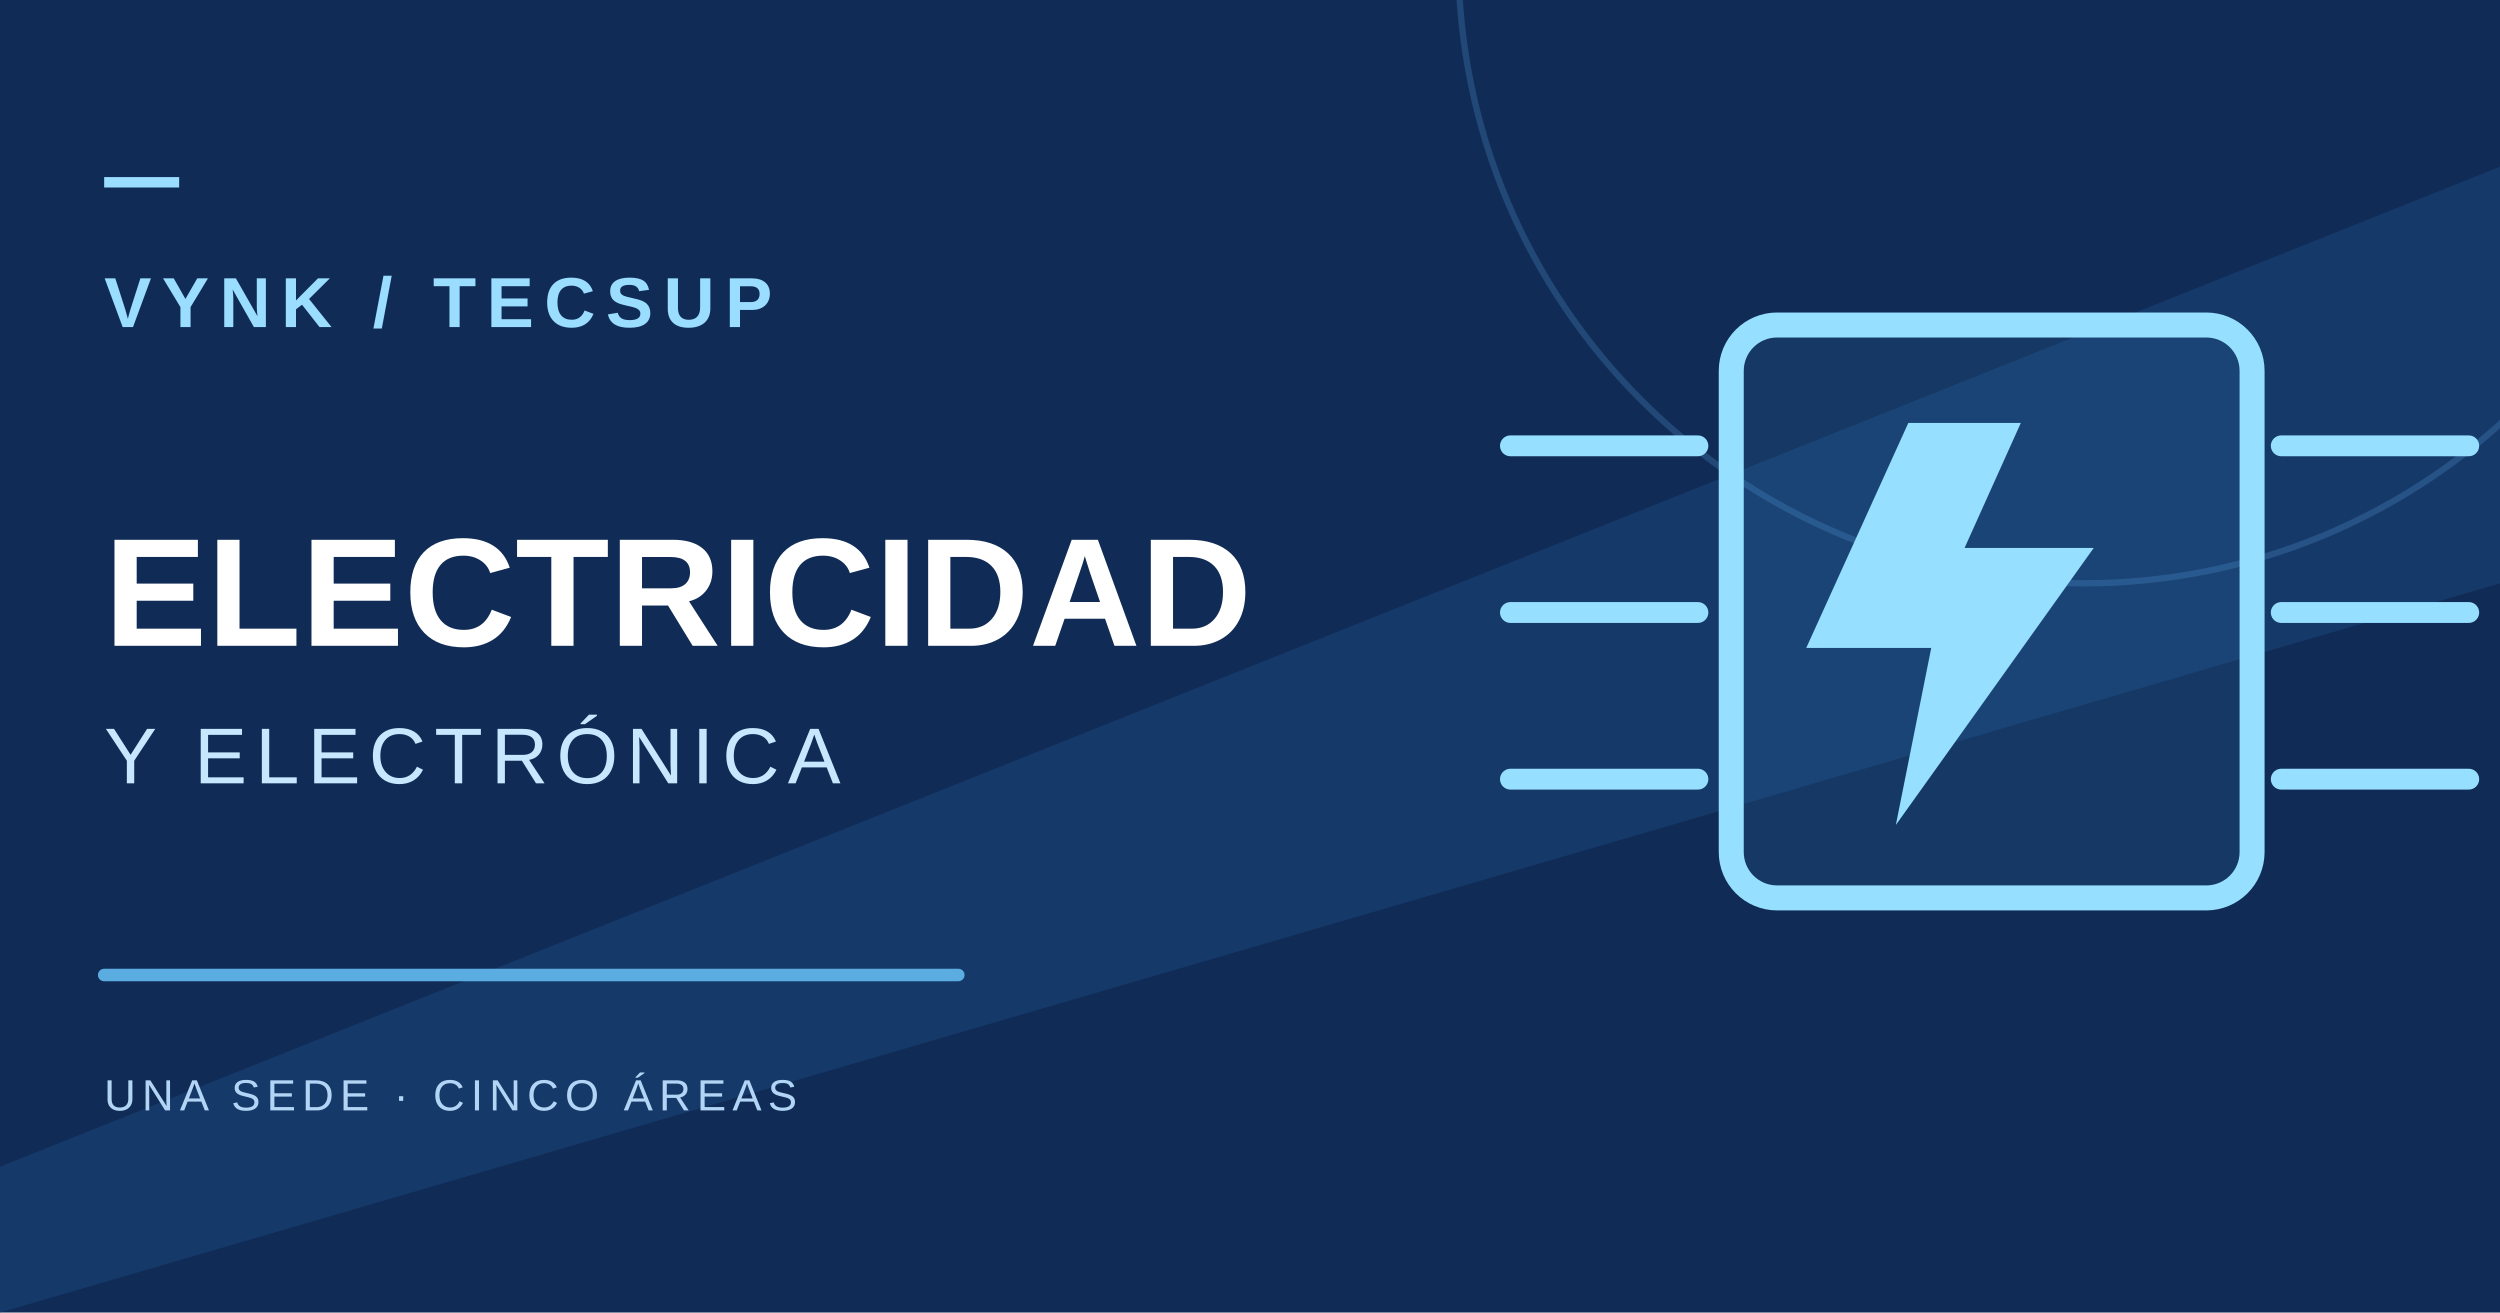
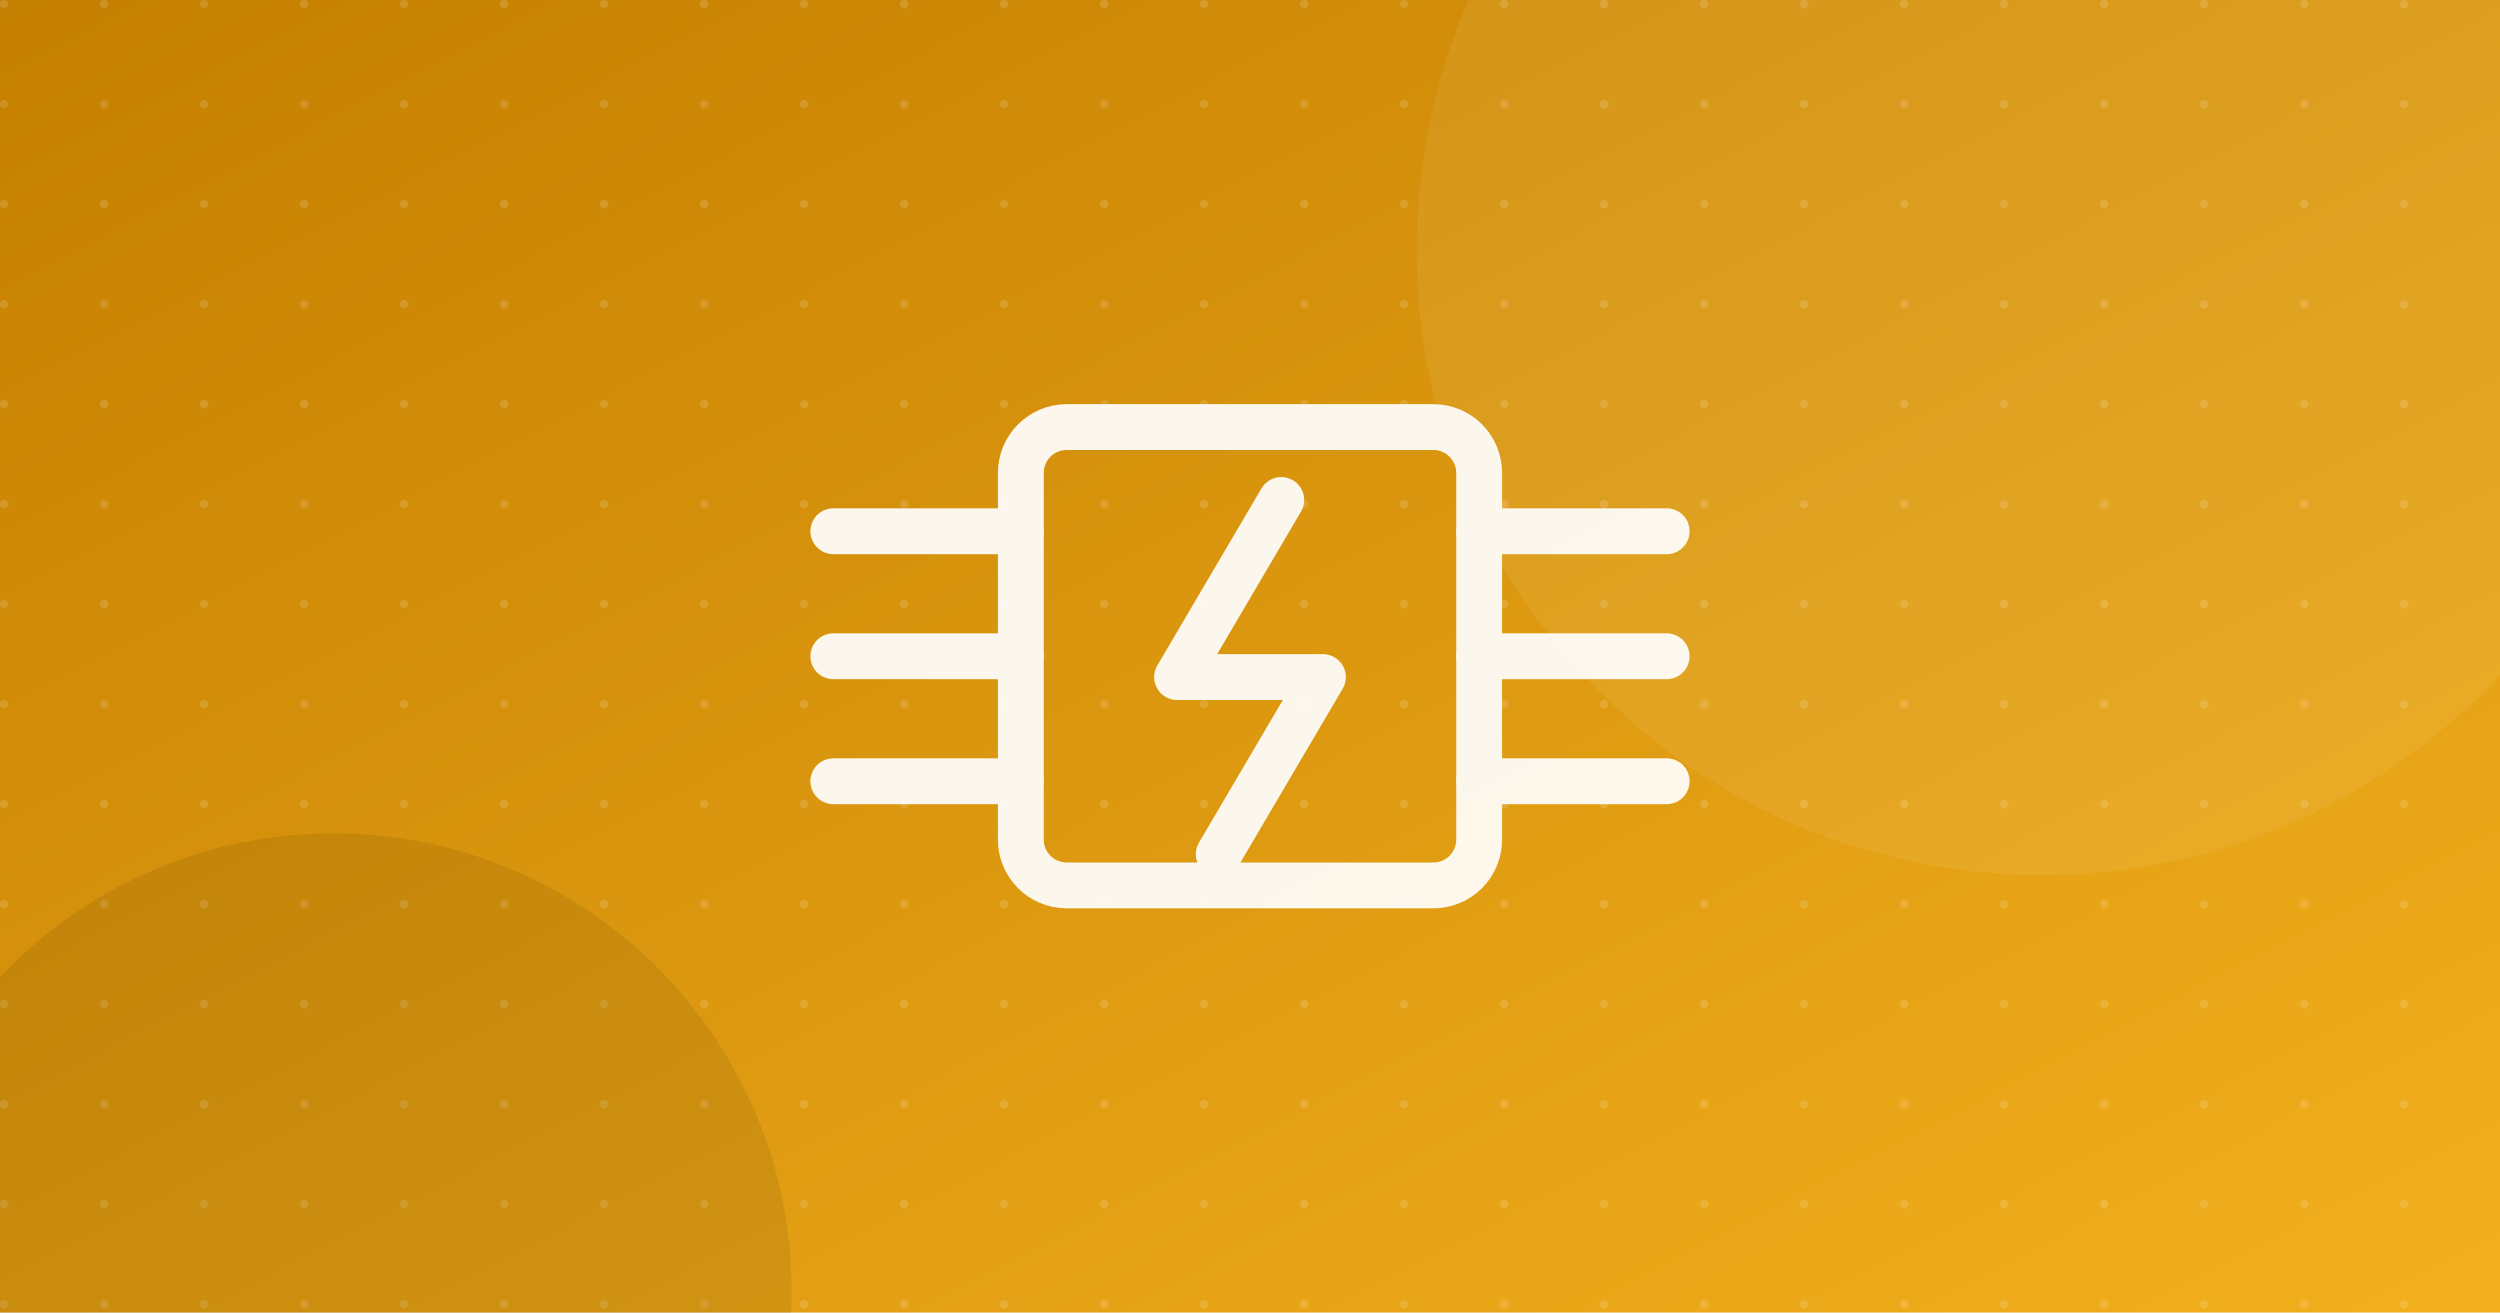
<svg xmlns="http://www.w3.org/2000/svg" viewBox="0 0 1200 630" width="1200" height="630">
-   <rect width="1200" height="630" fill="#102C56" />
-   <path d="M0 560l1200-480v200L0 630z" fill="#1B4982" opacity=".44" />
-   <circle cx="1000" cy="-20" r="300" stroke="#579DDA" stroke-width="3" fill="none" opacity=".25" />
-   <path d="M50 85h36v5H50z" fill="#9ADDFF" />
-   <text x="50" y="157" fill="#9ADDFF" font-size="34" font-family="Arial" font-weight="bold" letter-spacing="5">VYNK / TECSUP</text>
-   <text x="50" y="310" fill="white" font-family="Arial" font-size="74" font-weight="bold">ELECTRICIDAD</text>
-   <text x="50" y="376" fill="#C7E7FF" font-family="Arial" font-size="38" letter-spacing="4">Y ELECTRÓNICA</text>
-   <path d="M50 468h410" stroke="#5AACE1" stroke-width="6" stroke-linecap="round" />
-   <text x="50" y="533" fill="#B2D5F6" font-family="Arial" font-size="21" letter-spacing="3">UNA SEDE · CINCO ÁREAS</text>
-   <rect x="831" y="156" width="250" height="275" rx="22" fill="#4EADEB18" stroke="#97DFFF" stroke-width="12" />
-   <path d="M916 203l-49 108h60l-17 85 95-133h-62l27-60" fill="#97DFFF" />
-   <path d="M815 214h-90m90 80h-90m90 80h-90M1095 214h90m-90 80h90m-90 80h90" stroke="#97DFFF" stroke-width="10" stroke-linecap="round" />
+   <defs>
+     <pattern id="p" width="48" height="48" patternUnits="userSpaceOnUse">
+       <circle cx="2" cy="2" r="2" fill="#fff" opacity=".14" />
+     </pattern>
+     <linearGradient id="g" x1="0" y1="0" x2="1" y2="1">
+       <stop offset="0" stop-color="#c47f00" />
+       <stop offset="1" stop-color="#f2b01e" />
+     </linearGradient>
+   </defs>
+   <rect width="1200" height="630" fill="url(#g)" />
+   <rect width="1200" height="630" fill="url(#p)" />
+   <circle cx="980" cy="120" r="300" fill="#fff" opacity=".07" />
+   <circle cx="160" cy="620" r="220" fill="#000" opacity=".08" />
+   <g fill="none" stroke="#fff" stroke-width="22" stroke-linecap="round" stroke-linejoin="round" opacity=".92" transform="translate(600 315)">
+     <rect x="-110" y="-110" width="220" height="220" rx="22" />
+     <path d="M15-75l-50 85h70l-50 85" />
+     <path d="M-110-60h-90M-110 0h-90M-110 60h-90M110-60h90M110 0h90M110 60h90" />
+   </g>
</svg>
